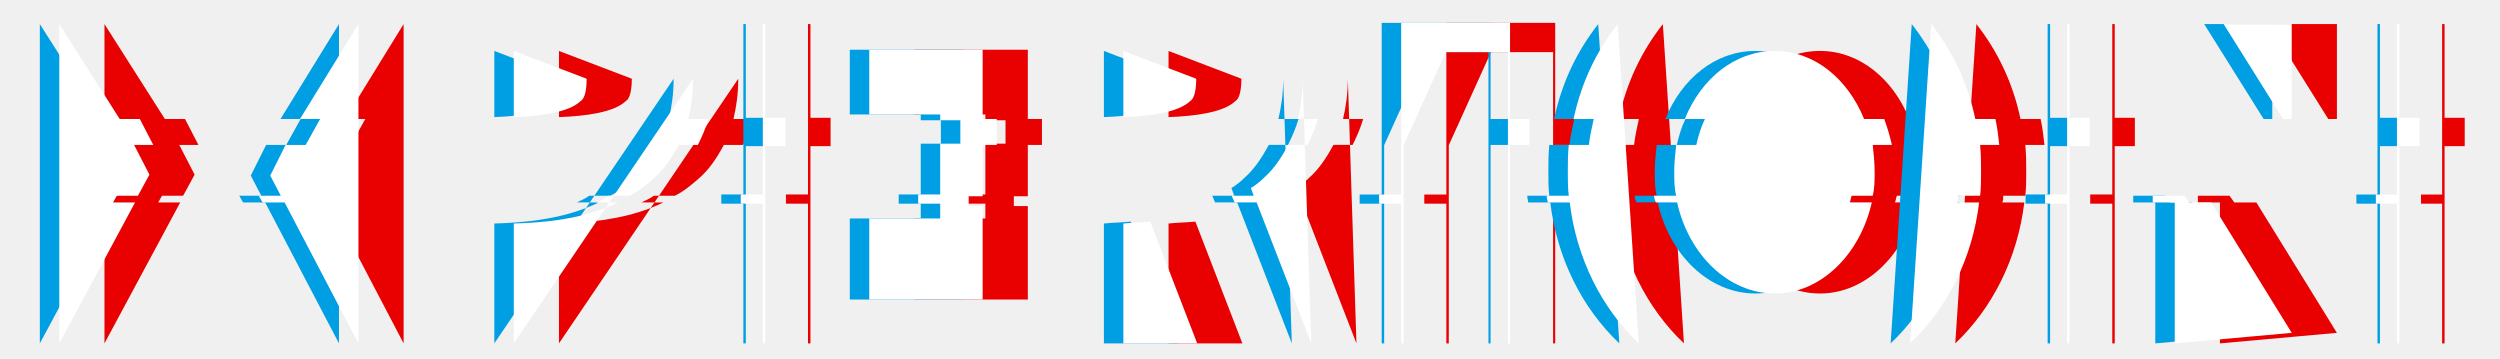
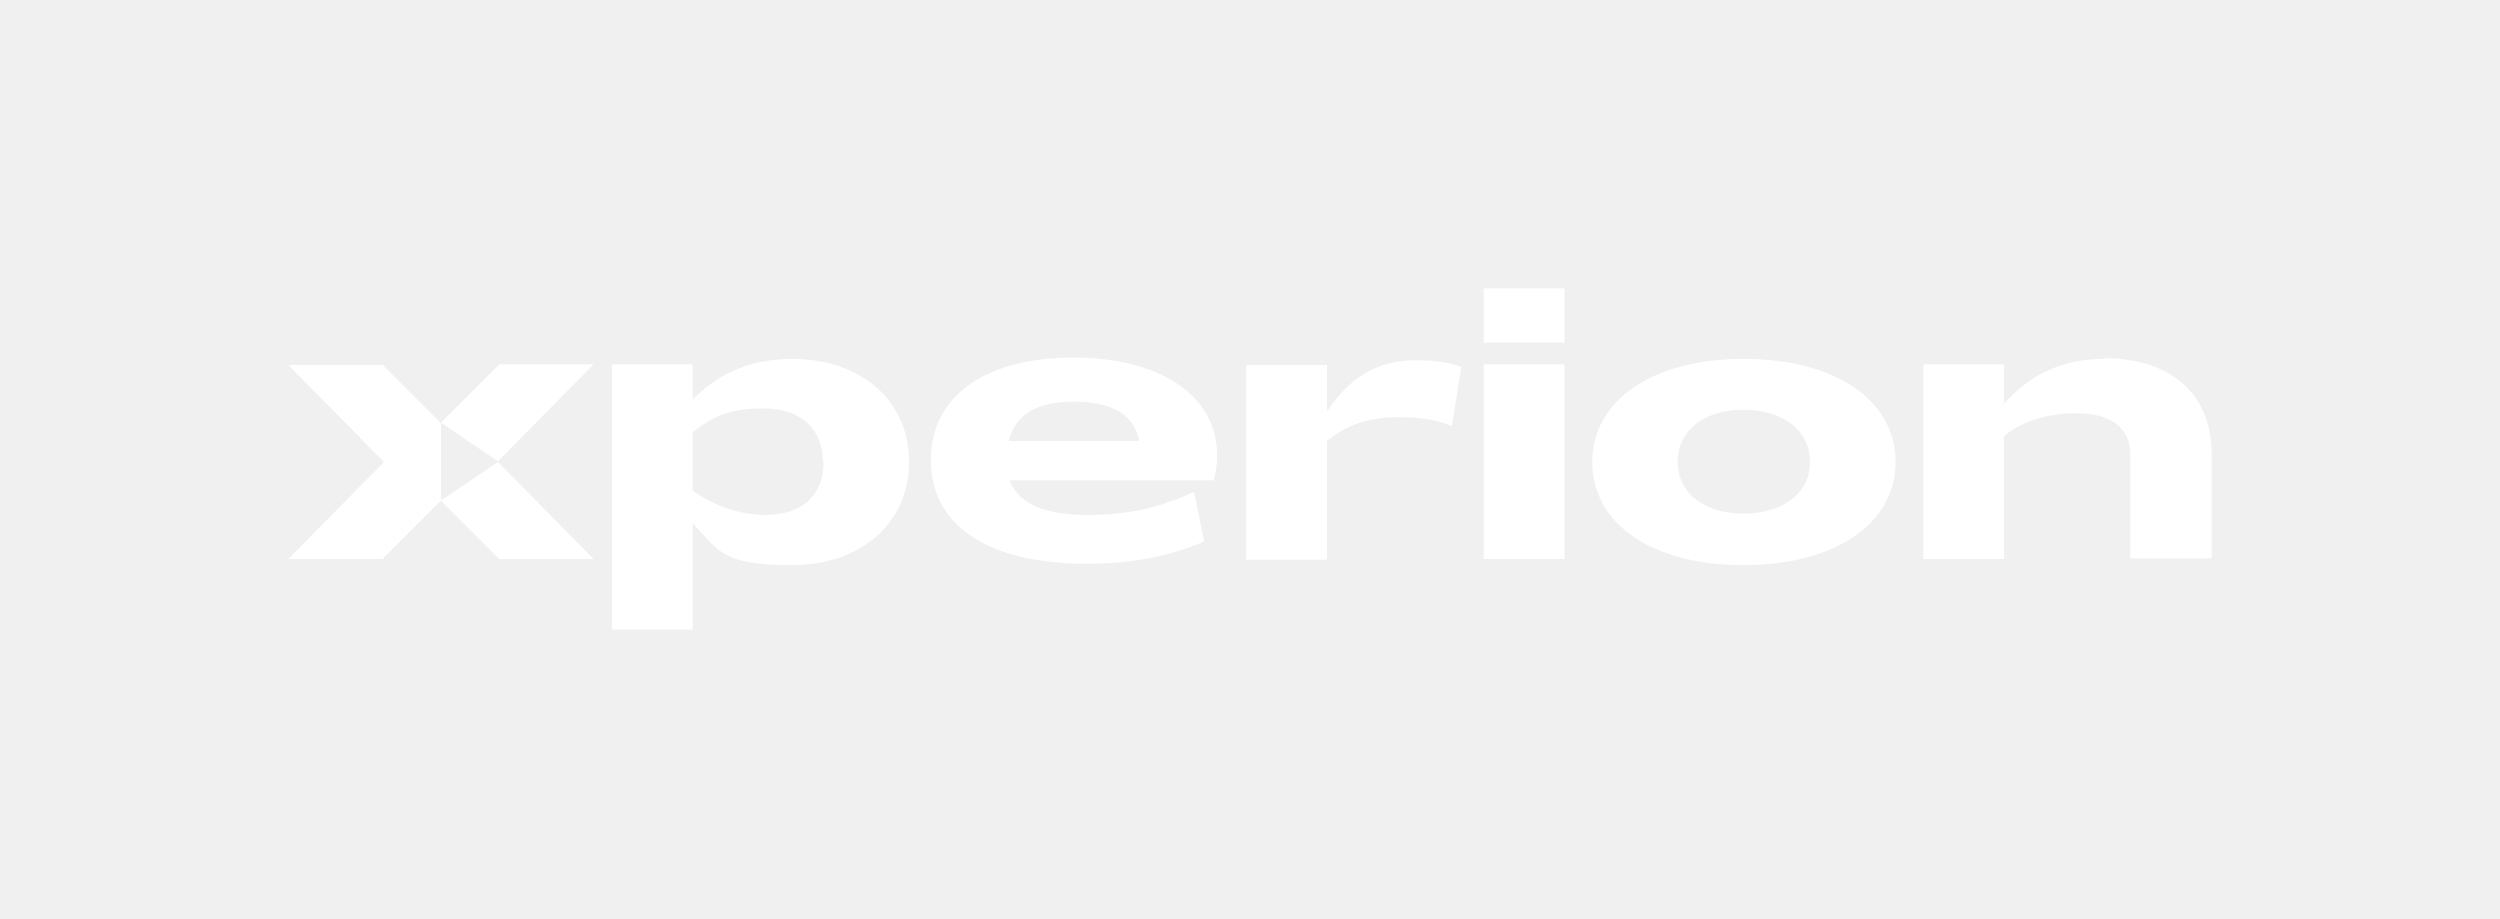
- <svg xmlns="http://www.w3.org/2000/svg" id="Ebene_1" viewBox="175 85 1570 225">
+ <svg xmlns="http://www.w3.org/2000/svg" version="1.1" viewBox="0 0 368.5 135.4">
  <defs>
-     <style>.cls-1{fill:#fff;}.cls-2{fill:#e90000;}.cls-3{fill:#009ee3;}</style>
+     <style>
+       .cls-1 {
+         fill: none;
+       }
+ 
+       .cls-1, .cls-2 {
+         stroke-width: 0px;
+       }
+ 
+       .cls-2 {
+         fill: #fff;
+       }
+     </style>
  </defs>
-   <path class="cls-2" d="M585.64,207.91h3.22l-2.86,4.21h-8.19c2.41-1.2,5.42-2.41,7.83-4.21Zm-59.61,92.73l57.61-85.03c-18.9,7.32-39.17,9.23-57.61,9.76v75.27Zm112.6-166.19l-49.77,73.46h10.03c6.02-3.01,10.84-7.23,15.65-11.44,5.42-4.82,10.24-11.44,15.06-20.47h12.04c2.41-4.82,4.82-10.24,6.62-16.26h-12.65c1.81-7.83,3.01-15.65,3.01-25.29Zm-46.97,77.68h-5.66l-2.36,3.49c2.71-1.05,5.39-2.21,8.03-3.49Zm228.81-95.91h-71.21v40.68h44.56v3.61h12.65v14.72h-12.65v31.91h-13.85v5.76h13.85v9.3h-44.56v50.92h71.21v-58.7h-8.78v-6.17h8.78v-32.25h8.87v-16.26h-8.87v-43.52Zm-136.51-16.09h-1.54v107.01h-13.85v5.76h13.85v87.74h1.54v-123.88h12.65v-17.8h-12.65v-58.84Zm-279.57,59.61l-9.03,16.26h-12.64l-9.64,19.27,6.62,12.65h-13.85l2.41,4.21h13.85l46.36,88.51V100.13l-36.73,59.61h12.64Zm1238.19,0v-59.61h-42.75l37.33,59.61h5.42Zm-687.98-25.29l-45.76-17.46v41.55c16.86-.6,34.92-3.01,42.15-10.24,1.2-.6,3.61-3.61,3.61-13.85Zm-382.81,0l-45.76-17.46v41.55c16.86-.6,34.92-3.01,42.15-10.24,1.2-.6,3.61-3.61,3.61-13.85Zm-280.6,25.29h-12.64l-37.94-59.61v200.52l47.57-88.51h-13.85l2.41-4.21h13.25l7.23-13.25-9.64-18.67h12.04l-8.43-16.26Zm1165.33,0h-12.65c-4.82-22.88-14.45-42.75-27.7-59.61l-13.25,200.52c23.48-22.28,39.14-53.59,43.35-88.51h-13.85c.6-1.21,.6-2.41,.6-4.21h13.85c.6-4.82,.6-9.64,.6-15.06s0-10.84-.6-16.86h12.04c-.6-5.42-1.2-10.84-2.41-16.26Zm-69.85,0h-12.65c-10.24-25.29-31.31-42.75-56-42.75h0c-25.29,0-46.37,17.46-56.6,42.75h12.64c-2.41,4.82-4.22,10.84-5.42,16.26h-12.64c-.6,5.42-1.21,11.44-1.21,16.86s0,10.24,1.21,15.05h-13.85c0,1.81,.6,3.01,1.2,4.21h13.25c7.23,32.52,31.91,57.2,61.42,57.2h0c28.9,0,53.59-24.69,60.82-57.2h-13.85c.6-1.21,.6-2.41,1.2-4.21h13.25c1.2-4.82,1.2-9.64,1.2-15.05s-.6-11.44-1.2-16.86h12.04c-1.21-5.42-3.01-11.44-4.82-16.26Zm116.38-59.61h-1.54v107.01h-13.85v5.76h13.85v87.74h1.54v-123.88h12.65v-17.8h-12.65v-58.84Zm207.14,58.84v-58.84h-1.54v107.02h-13.25v5.76h13.25v87.74h1.54v-123.87h12.65v-17.8h-12.65Zm-132.04,53.16l-3.01-4.21h-19.87v4.21h13.85v88.52l73.46-6.62-50.58-81.89h-13.85Zm-547.08-52.39h-8.81l.53,16.26h1.66c2.41-4.82,4.82-10.24,6.62-16.26Zm-12.65,0h3.84l-.82-25.29c0,9.64-1.2,17.46-3.01,25.29Zm-21.07,36.73c-2.41,2.41-5.42,4.82-8.43,6.62l1.8,4.82h-13.85l1.81,4.21h13.85l34.32,88.52-4.07-124.65h-10.39c-4.82,9.03-9.64,15.65-15.06,20.47Zm194.22-36.73h12.64c-1.2,5.42-2.41,10.84-3.01,16.26h-12.64c-.6,6.02-.6,11.44-.6,16.86s0,10.24,.6,15.05h-13.85c0,1.81,.6,3.01,.6,4.22h13.85c4.22,34.92,19.87,66.24,43.36,88.52l-13.25-200.51c-13.25,16.86-22.88,36.73-27.7,59.61Zm-282.73,65.63v75.27h46.37l-29.51-76.47c-6.02,.6-11.44,.6-16.86,1.2Zm242.84-107.61v-18.4h-68.38v107.79h-13.85v5.76h13.85v87.74h1.54v-124.48l26.47-58.41h38.82s.21,0,.21,0v182.88h1.33v-124.64h12.15v-16.26s-12.15,0-12.15,0v-41.98Z" />
-   <path class="cls-3" d="M545.05,207.91h3.22l-2.86,4.21h-8.19c2.41-1.2,5.42-2.41,7.83-4.21Zm-59.61,92.73l57.61-85.03c-18.9,7.32-39.17,9.23-57.61,9.76v75.27Zm112.6-166.19l-49.77,73.46h10.03c6.02-3.01,10.84-7.23,15.65-11.44,5.42-4.82,10.24-11.44,15.06-20.47h12.04c2.41-4.82,4.82-10.24,6.62-16.26h-12.65c1.81-7.83,3.01-15.65,3.01-25.29Zm-46.97,77.68h-5.66l-2.36,3.49c2.71-1.05,5.39-2.21,8.03-3.49Zm228.81-95.91h-71.21v40.68h44.56v3.61h12.65v14.72h-12.65v31.91h-13.85v5.76h13.85v9.3h-44.56v50.92h71.21v-58.7h-8.78v-6.17h8.78v-32.25h8.87v-16.26h-8.87v-43.52Zm-136.51-16.09h-1.54v107.01h-13.85v5.76h13.85v87.74h1.54v-123.88h12.65v-17.8h-12.65v-58.84Zm-279.57,59.61l-9.03,16.26h-12.64l-9.64,19.27,6.62,12.65h-13.85l2.41,4.21h13.85l46.36,88.51V100.13l-36.73,59.61h12.64Zm1238.19,0v-59.61h-42.75l37.33,59.61h5.42Zm-687.98-25.29l-45.76-17.46v41.55c16.86-.6,34.92-3.01,42.15-10.24,1.2-.6,3.61-3.61,3.61-13.85Zm-382.81,0l-45.76-17.46v41.55c16.86-.6,34.92-3.01,42.15-10.24,1.2-.6,3.61-3.61,3.61-13.85Zm-280.6,25.29h-12.64l-37.94-59.61v200.52l47.57-88.51h-13.85l2.41-4.21h13.25l7.23-13.25-9.64-18.67h12.04l-8.43-16.26Zm1165.33,0h-12.65c-4.82-22.88-14.45-42.75-27.7-59.61l-13.25,200.52c23.48-22.28,39.14-53.59,43.35-88.51h-13.85c.6-1.21,.6-2.41,.6-4.21h13.85c.6-4.82,.6-9.64,.6-15.06s0-10.84-.6-16.86h12.04c-.6-5.42-1.2-10.84-2.41-16.26Zm-69.85,0h-12.65c-10.24-25.29-31.31-42.75-56-42.75h0c-25.29,0-46.37,17.46-56.6,42.75h12.64c-2.41,4.82-4.22,10.84-5.42,16.26h-12.64c-.6,5.42-1.21,11.44-1.21,16.86s0,10.24,1.21,15.05h-13.85c0,1.81,.6,3.01,1.2,4.21h13.25c7.23,32.52,31.91,57.2,61.42,57.2h0c28.9,0,53.59-24.69,60.82-57.2h-13.85c.6-1.21,.6-2.41,1.2-4.21h13.25c1.2-4.82,1.2-9.64,1.2-15.05s-.6-11.44-1.2-16.86h12.04c-1.21-5.42-3.01-11.44-4.82-16.26Zm116.38-59.61h-1.54v107.01h-13.85v5.76h13.85v87.74h1.54v-123.88h12.65v-17.8h-12.65v-58.84Zm207.14,58.84v-58.84h-1.54v107.02h-13.25v5.76h13.25v87.74h1.54v-123.87h12.65v-17.8h-12.65Zm-132.04,53.16l-3.01-4.21h-19.87v4.21h13.85v88.52l73.46-6.62-50.58-81.89h-13.85Zm-547.08-52.39h-8.81l.53,16.26h1.66c2.41-4.82,4.82-10.24,6.62-16.26Zm-12.65,0h3.84l-.82-25.29c0,9.64-1.2,17.46-3.01,25.29Zm-21.07,36.73c-2.41,2.41-5.42,4.82-8.43,6.62l1.8,4.82h-13.85l1.81,4.21h13.85l34.32,88.52-4.07-124.65h-10.39c-4.82,9.03-9.64,15.65-15.06,20.47Zm194.22-36.73h12.64c-1.2,5.42-2.41,10.84-3.01,16.26h-12.64c-.6,6.02-.6,11.44-.6,16.86s0,10.24,.6,15.05h-13.85c0,1.81,.6,3.01,.6,4.22h13.85c4.22,34.92,19.87,66.24,43.36,88.52l-13.25-200.51c-13.25,16.86-22.88,36.73-27.7,59.61Zm-282.73,65.63v75.27h46.37l-29.51-76.47c-6.02,.6-11.44,.6-16.86,1.2Zm242.84-107.61v-18.4h-68.38v107.79h-13.85v5.76h13.85v87.74h1.54v-124.48l26.47-58.41h38.82s.21,0,.21,0v182.88h1.33v-124.64h12.15v-16.26s-12.15,0-12.15,0v-41.98Z" />
-   <path class="cls-1" d="M557.27,207.91h3.22l-2.86,4.21h-8.19c2.41-1.2,5.42-2.41,7.83-4.21Zm-59.61,92.73l57.61-85.03c-18.9,7.32-39.17,9.23-57.61,9.76v75.27Zm112.6-166.19l-49.77,73.46h10.03c6.02-3.01,10.84-7.23,15.65-11.44,5.42-4.82,10.24-11.44,15.06-20.47h12.04c2.41-4.82,4.82-10.24,6.62-16.26h-12.65c1.81-7.83,3.01-15.65,3.01-25.29Zm-46.97,77.68h-5.66l-2.36,3.49c2.71-1.05,5.39-2.21,8.03-3.49Zm228.81-95.91h-71.21v40.68h44.56v3.61h12.65v14.72h-12.65v31.91h-13.85v5.76h13.85v9.3h-44.56v50.92h71.21v-58.7h-8.78v-6.17h8.78v-32.25h8.87v-16.26h-8.87v-43.52Zm-136.51-16.09h-1.54v107.01h-13.85v5.76h13.85v87.74h1.54v-123.88h12.65v-17.8h-12.65v-58.84Zm-279.57,59.61l-9.03,16.26h-12.64l-9.64,19.27,6.62,12.65h-13.85l2.41,4.21h13.85l46.36,88.51V100.13l-36.73,59.61h12.64Zm1238.19,0v-59.61h-42.75l37.33,59.61h5.42Zm-687.98-25.29l-45.76-17.46v41.55c16.86-.6,34.92-3.01,42.15-10.24,1.2-.6,3.61-3.61,3.61-13.85Zm-382.81,0l-45.76-17.46v41.55c16.86-.6,34.92-3.01,42.15-10.24,1.2-.6,3.61-3.61,3.61-13.85Zm-280.6,25.29h-12.64l-37.94-59.61v200.52l47.57-88.51h-13.85l2.41-4.21h13.25l7.23-13.25-9.64-18.67h12.04l-8.43-16.26Zm1165.33,0h-12.65c-4.82-22.88-14.45-42.75-27.7-59.61l-13.25,200.52c23.48-22.28,39.14-53.59,43.35-88.51h-13.85c.6-1.21,.6-2.41,.6-4.21h13.85c.6-4.82,.6-9.64,.6-15.06s0-10.84-.6-16.86h12.04c-.6-5.42-1.2-10.84-2.41-16.26Zm-69.85,0h-12.65c-10.24-25.29-31.31-42.75-56-42.75h0c-25.29,0-46.37,17.46-56.6,42.75h12.64c-2.41,4.82-4.22,10.84-5.42,16.26h-12.64c-.6,5.42-1.21,11.44-1.21,16.86s0,10.24,1.21,15.05h-13.85c0,1.81,.6,3.01,1.2,4.21h13.25c7.23,32.52,31.91,57.2,61.42,57.2h0c28.9,0,53.59-24.69,60.82-57.2h-13.85c.6-1.21,.6-2.41,1.2-4.21h13.25c1.2-4.82,1.2-9.64,1.2-15.05s-.6-11.44-1.2-16.86h12.04c-1.21-5.42-3.01-11.44-4.82-16.26Zm116.38-59.61h-1.54v107.01h-13.85v5.76h13.85v87.74h1.54v-123.88h12.65v-17.8h-12.65v-58.84Zm207.14,58.84v-58.84h-1.54v107.02h-13.25v5.76h13.25v87.74h1.54v-123.87h12.65v-17.8h-12.65Zm-132.04,53.16l-3.01-4.21h-19.87v4.21h13.85v88.52l73.46-6.62-50.58-81.89h-13.85Zm-547.08-52.39h-8.81l.53,16.26h1.66c2.41-4.82,4.82-10.24,6.62-16.26Zm-12.65,0h3.84l-.82-25.29c0,9.64-1.2,17.46-3.01,25.29Zm-21.07,36.73c-2.41,2.41-5.42,4.82-8.43,6.62l1.8,4.82h-13.85l1.81,4.21h13.85l34.32,88.52-4.07-124.65h-10.39c-4.82,9.03-9.64,15.65-15.06,20.47Zm194.22-36.73h12.64c-1.2,5.42-2.41,10.84-3.01,16.26h-12.64c-.6,6.02-.6,11.44-.6,16.86s0,10.24,.6,15.05h-13.85c0,1.81,.6,3.01,.6,4.22h13.85c4.22,34.92,19.87,66.24,43.36,88.52l-13.25-200.51c-13.25,16.86-22.88,36.73-27.7,59.61Zm-282.73,65.63v75.27h46.37l-29.51-76.47c-6.02,.6-11.44,.6-16.86,1.2Zm242.84-107.61v-18.4h-68.38v107.79h-13.85v5.76h13.85v87.74h1.54v-124.48l26.47-58.41h38.82s.21,0,.21,0v182.88h1.33v-124.64h12.15v-16.26s-12.15,0-12.15,0v-41.98Z" />
+   <g id="safe_zone" data-name="safe zone">
+     <rect class="cls-1" width="368.5" height="135.4" />
+   </g>
+   <g id="Layer_1" data-name="Layer 1">
+     <path class="cls-2" d="M87.5,53.7l-14.1,14.3-8.4-5.7h0s8.6-8.6,8.6-8.6h13.9ZM279.4,68.1c0,9.1-8.9,15.2-22.4,15.2s-22.3-6.1-22.3-15.2,8.9-15.2,22.3-15.2,22.4,6,22.4,15.2ZM266.8,68.1c0-4.6-3.9-7.7-9.8-7.7s-9.7,3.1-9.7,7.7,3.9,7.6,9.7,7.6,9.8-3,9.8-7.6ZM65,62.4h0s0,0,0,0l-8.6-8.6h-13.9l14.1,14.3-14.1,14.3h13.9l8.6-8.6,8.6,8.6h13.9l-14.1-14.3-8.4,5.7v-11.4ZM310.1,52.9c-5.9,0-10.8,2.2-14.7,6.6v-5.8h-11.9v28.7h11.9v-18.1c3-2.6,7.4-3.4,10.6-3.4,5,0,8,2.1,8,6v15.4h12v-15.4c0-8.8-6-14.1-15.9-14.1ZM218.7,82.4h11.9v-28.7h-11.9v28.7ZM134,68.1c0,9-7.1,15.2-17.3,15.2s-10.8-2.1-14.6-6.2v15.7h-11.9v-39.1h11.9v5.2c3.9-4,8.8-6,14.6-6,10.3,0,17.3,6.2,17.3,15.2ZM121.3,68.1c0-4.9-3.3-7.9-8.7-7.9s-7.6,1.3-10.5,3.5v8.6c3.1,2.3,7.1,3.6,10.7,3.6,5.4,0,8.6-2.9,8.6-7.8ZM179.4,67.2c0,1.3-.2,2.4-.5,3.6h-30.1c1.5,3.7,5.6,5.1,11.4,5.1s10.4-.9,15.8-3.4l1.5,7.3c-5,2.2-10.8,3.3-17.3,3.3-14.5,0-23-5.6-23-15.3s8.5-15.1,21-15.1,21.2,5.4,21.2,14.4ZM167.9,65c-.6-3.8-4-5.8-9.6-5.8s-8.7,2-9.6,5.8h19.2ZM195.6,60.6v-6.8h-11.9v28.7h11.9v-17.5c2.7-2.3,6.1-3.5,10.4-3.5s5.9.5,8,1.3l1.4-8.7c-1.6-.7-4.3-1-6.7-1-5.4,0-9.7,2.3-13.2,7.7ZM218.7,50.5h11.9v-8h-11.9v8Z" />
+   </g>
</svg>
